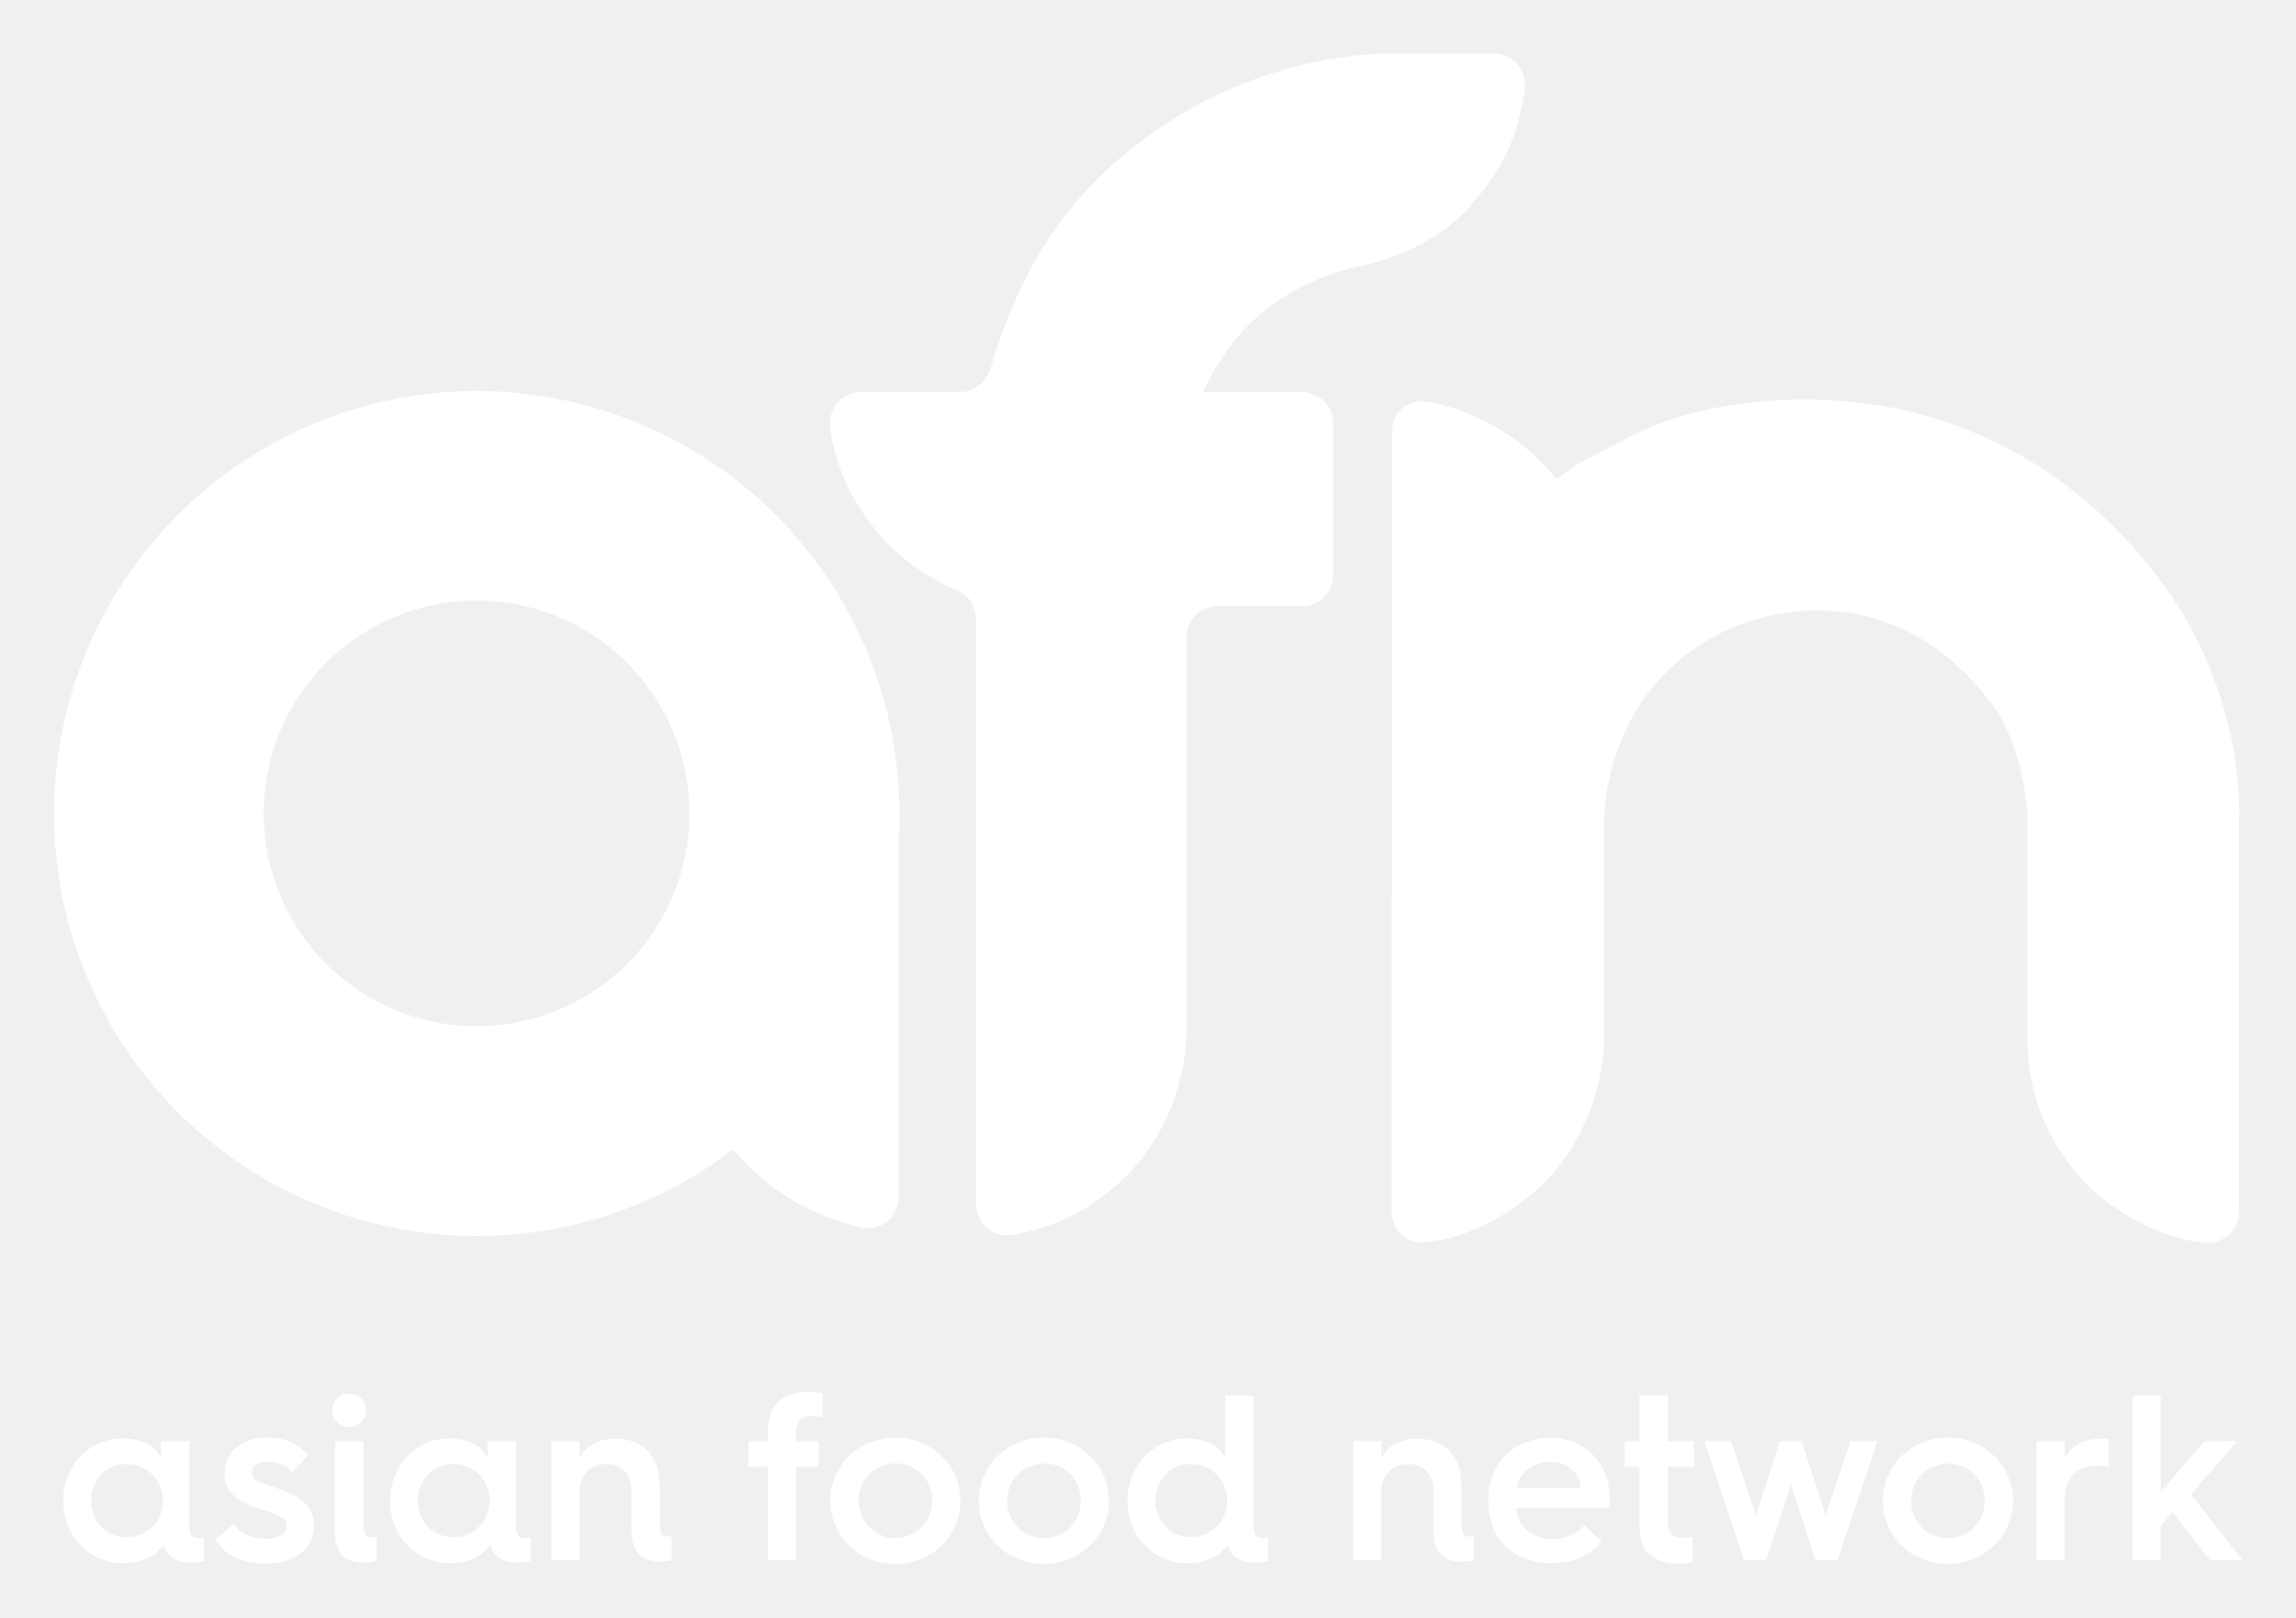
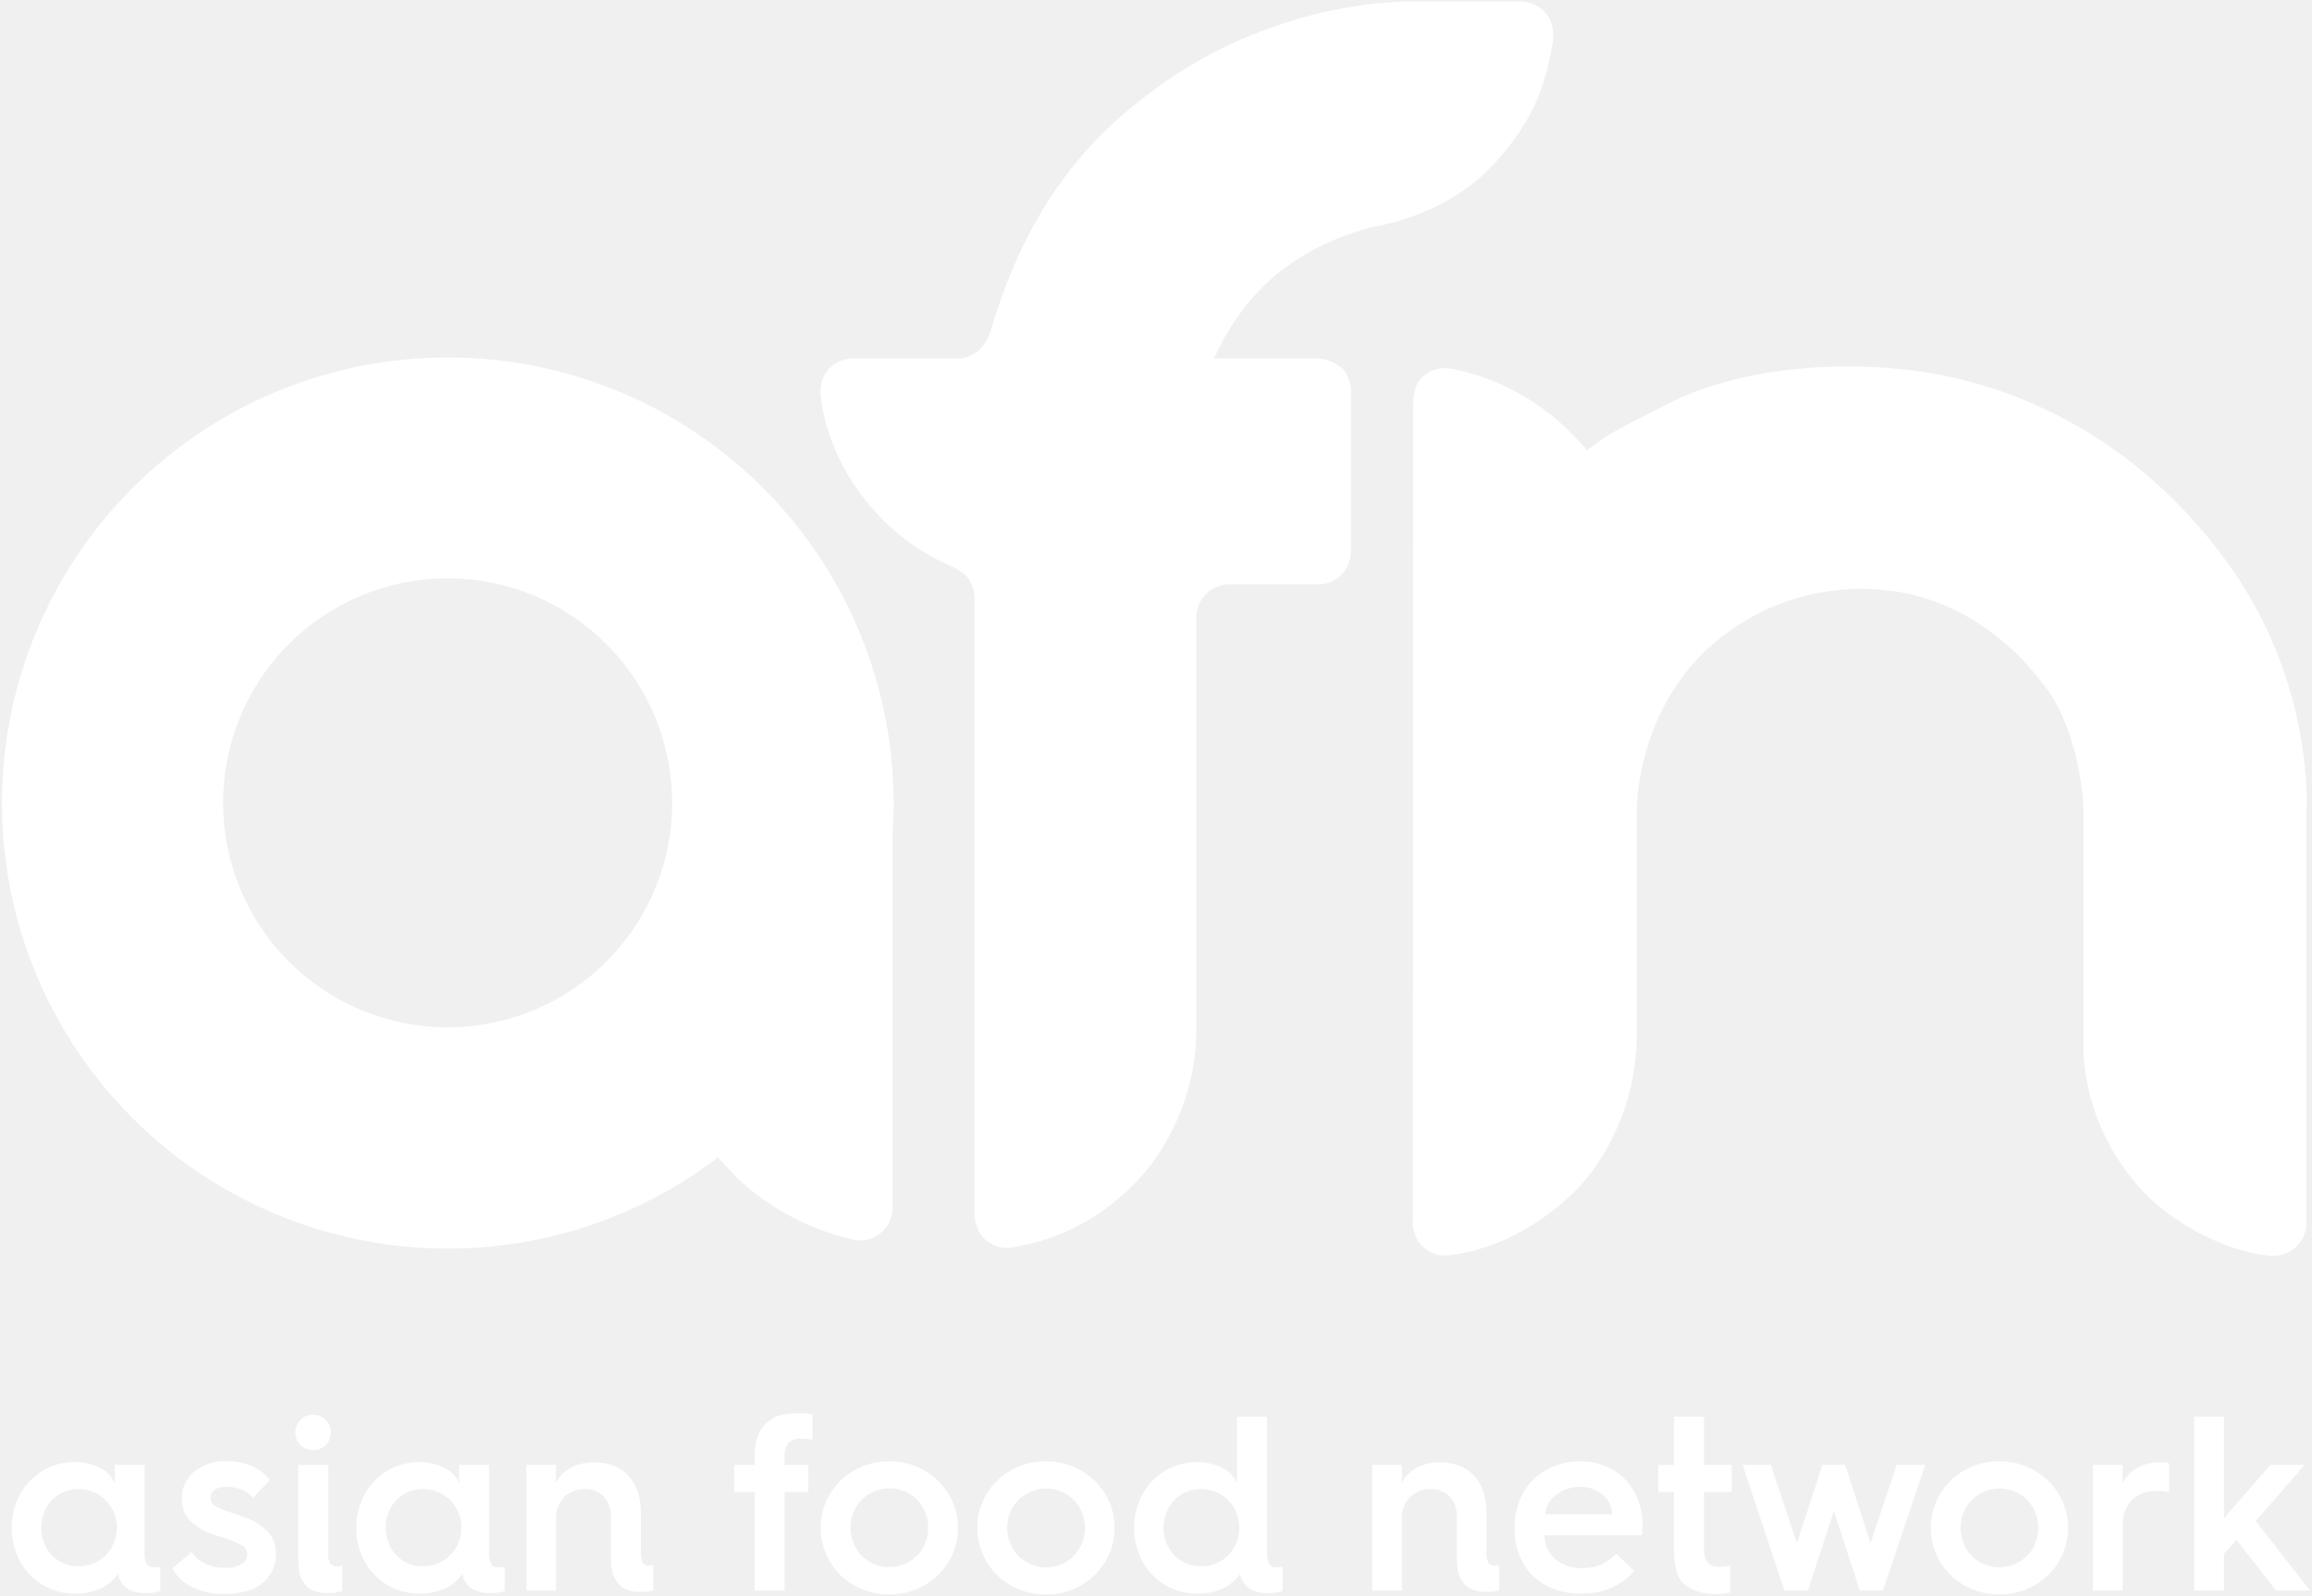
- <svg xmlns="http://www.w3.org/2000/svg" width="44px" height="31px" viewBox="0 0 44 31" version="1.1">
-   <g id="Page-1" stroke="none" stroke-width="1" fill="none" fill-rule="evenodd">
-     <g id="afn-logo-white" transform="translate(1, 1)" fill="#FFFFFF" fill-rule="nonzero">
-       <path d="M38.68,21.346 C38.786,21.484 38.9,21.615 39.021,21.739 C39.917,22.564 40.834,22.784 41.242,22.818 C41.331,22.828 41.421,22.819 41.506,22.789 C41.59,22.76 41.667,22.711 41.73,22.648 C41.789,22.589 41.836,22.518 41.866,22.441 C41.896,22.363 41.91,22.28 41.907,22.196 L41.907,14.758 C41.907,14.758 42.084,12.403 40.428,10.164 C38.772,7.925 36.688,7.072 35.161,6.796 C33.634,6.52 31.651,6.64 30.275,7.353 C29.734,7.629 29.438,7.779 29.211,7.913 C29.084,7.999 28.957,8.09 28.834,8.183 L28.779,8.119 C28.724,8.051 28.648,7.973 28.519,7.841 C27.943,7.269 27.215,6.876 26.421,6.707 C26.014,6.623 25.832,6.869 25.832,6.869 C25.832,6.869 25.677,6.97 25.677,7.343 C25.677,7.503 25.677,10.316 25.673,13.441 C25.673,14.295 25.673,15.174 25.673,16.03 C25.673,19.292 25.668,22.225 25.668,22.225 C25.668,22.225 25.674,22.536 25.896,22.692 C26.094,22.83 26.2,22.826 26.372,22.804 C26.575,22.777 27.514,22.668 28.525,21.735 C28.657,21.613 28.778,21.48 28.888,21.338 C29.427,20.629 29.725,19.767 29.739,18.877 L29.739,14.736 C29.739,14.655 29.743,14.573 29.751,14.492 C29.798,13.95 30.031,12.621 31.173,11.663 C32.641,10.432 34.29,10.732 34.29,10.732 C34.29,10.732 35.846,10.78 37.082,12.378 C37.725,13.133 37.857,14.401 37.857,14.736 L37.857,18.952 C37.857,18.952 37.774,20.163 38.68,21.346 Z" id="Path" />
-       <path d="M15.21,22.448 C15.286,22.472 15.364,22.492 15.441,22.511 C15.475,22.519 15.508,22.528 15.542,22.535 C15.57,22.539 15.598,22.541 15.626,22.541 C15.704,22.541 15.781,22.526 15.853,22.496 C15.925,22.466 15.99,22.422 16.045,22.367 C16.1,22.312 16.144,22.247 16.173,22.175 C16.203,22.103 16.218,22.026 16.218,21.948 L16.218,15.148 C16.218,15.133 16.218,15.119 16.222,15.104 C16.23,14.97 16.235,14.834 16.237,14.699 C16.237,14.662 16.237,14.626 16.237,14.59 C16.237,13.439 15.99,12.301 15.515,11.252 C15.04,10.204 14.347,9.269 13.482,8.509 C12.617,7.749 11.6,7.183 10.499,6.847 C9.398,6.511 8.238,6.414 7.096,6.562 C5.954,6.71 4.857,7.1 3.878,7.705 C2.899,8.31 2.059,9.117 1.417,10.072 C0.774,11.027 0.342,12.108 0.149,13.243 C-0.043,14.378 0.009,15.541 0.301,16.654 L0.301,16.654 C0.62,17.861 1.213,18.978 2.034,19.918 C2.854,20.857 3.881,21.595 5.034,22.073 C6.187,22.551 7.435,22.756 8.68,22.672 C9.925,22.589 11.134,22.219 12.212,21.591 C12.345,21.514 12.476,21.433 12.604,21.348 C12.626,21.331 12.651,21.318 12.675,21.301 L12.65,21.314 C12.669,21.302 12.959,21.098 13.048,21.032 C13.112,21.103 13.238,21.24 13.268,21.275 L13.277,21.283 L13.398,21.41 C13.913,21.893 14.533,22.248 15.21,22.448 L15.21,22.448 Z M12.213,14.59 C12.213,15.397 11.973,16.185 11.525,16.856 C11.077,17.527 10.44,18.049 9.695,18.358 C8.949,18.667 8.129,18.748 7.338,18.59 C6.547,18.433 5.82,18.045 5.249,17.474 C4.679,16.904 4.29,16.178 4.132,15.387 C3.975,14.596 4.055,13.775 4.363,13.03 C4.671,12.285 5.194,11.647 5.864,11.199 C6.535,10.75 7.323,10.51 8.13,10.509 L8.136,10.509 C9.218,10.51 10.255,10.941 11.019,11.706 C11.784,12.471 12.213,13.508 12.213,14.59 L12.213,14.59 Z" id="Shape" />
-       <path d="M24.368,6.678 C24.252,6.582 24.108,6.524 23.958,6.513 L22.062,6.513 C22.072,6.485 22.442,5.575 23.249,4.94 C23.791,4.52 24.422,4.231 25.094,4.095 C25.278,4.052 26.367,3.837 27.156,2.969 C27.945,2.1 28.104,1.42 28.225,0.708 C28.231,0.527 28.2,0.341 28.034,0.183 C27.925,0.084 27.783,0.029 27.635,0.027 L25.807,0.027 C25.807,0.027 23.182,-0.121 20.768,1.785 C19.334,2.885 18.511,4.279 17.986,6.054 C17.941,6.185 17.861,6.301 17.755,6.39 C17.651,6.47 17.524,6.513 17.393,6.514 L15.494,6.514 C15.409,6.515 15.324,6.534 15.247,6.57 C15.169,6.606 15.1,6.658 15.043,6.723 C14.859,6.94 14.916,7.23 14.916,7.23 C14.916,7.23 14.98,8.085 15.625,8.956 C16.052,9.548 16.633,10.013 17.305,10.299 C17.537,10.413 17.586,10.5 17.599,10.521 C17.666,10.622 17.703,10.74 17.706,10.861 C17.706,11.241 17.706,13.145 17.706,15.226 L17.706,15.631 C17.706,16.704 17.706,17.818 17.706,18.814 L17.706,19.164 C17.706,19.78 17.706,20.339 17.706,20.799 L17.706,22.083 C17.706,22.083 17.717,22.395 17.927,22.545 C18.001,22.606 18.089,22.647 18.183,22.667 C18.277,22.685 18.374,22.681 18.466,22.654 C18.634,22.617 19.883,22.454 20.886,21.199 C21.429,20.493 21.728,19.631 21.737,18.741 L21.737,16.161 L21.737,15.767 L21.737,11.16 C21.757,11.014 21.826,10.879 21.931,10.776 C22.04,10.676 22.183,10.62 22.331,10.621 L23.981,10.621 C24.135,10.612 24.281,10.544 24.387,10.43 C24.443,10.369 24.485,10.297 24.513,10.219 C24.54,10.141 24.552,10.058 24.547,9.975 L24.547,7.107 C24.548,7.102 24.548,6.838 24.368,6.678 Z" id="Path" />
-       <path d="M2.665,28.421 C2.635,28.357 2.622,28.286 2.627,28.215 L2.627,26.62 L2.083,26.62 L2.083,26.95 C2.032,26.832 1.94,26.736 1.825,26.679 C1.68,26.603 1.517,26.565 1.354,26.57 C1.15,26.568 0.95,26.622 0.776,26.726 C0.602,26.83 0.46,26.979 0.364,27.157 C0.264,27.343 0.211,27.552 0.211,27.764 C0.211,27.976 0.264,28.184 0.364,28.371 C0.46,28.549 0.603,28.698 0.776,28.802 C0.95,28.906 1.15,28.96 1.354,28.958 C1.521,28.965 1.688,28.931 1.84,28.86 C1.962,28.801 2.066,28.712 2.142,28.6 C2.152,28.656 2.174,28.71 2.206,28.757 C2.238,28.805 2.279,28.845 2.327,28.876 C2.424,28.929 2.534,28.954 2.644,28.949 C2.735,28.953 2.826,28.941 2.912,28.912 L2.912,28.473 C2.874,28.479 2.836,28.482 2.798,28.482 C2.773,28.485 2.747,28.481 2.723,28.47 C2.7,28.459 2.68,28.443 2.665,28.421 Z M2.031,28.117 C1.97,28.223 1.883,28.311 1.777,28.371 C1.669,28.432 1.547,28.463 1.423,28.461 C1.303,28.463 1.184,28.432 1.079,28.371 C0.977,28.31 0.893,28.223 0.837,28.117 C0.779,28.008 0.748,27.886 0.748,27.762 C0.748,27.638 0.779,27.515 0.837,27.406 C0.893,27.3 0.977,27.213 1.079,27.152 C1.184,27.091 1.303,27.06 1.423,27.061 C1.547,27.059 1.669,27.091 1.777,27.152 C1.883,27.212 1.971,27.3 2.031,27.406 C2.091,27.515 2.123,27.637 2.123,27.762 C2.123,27.886 2.091,28.009 2.031,28.117 L2.031,28.117 Z" id="Shape" />
-       <path d="M4.4,27.558 L4.196,27.485 C4.094,27.455 3.996,27.415 3.901,27.365 C3.877,27.351 3.857,27.33 3.843,27.305 C3.83,27.279 3.823,27.251 3.825,27.223 C3.824,27.194 3.831,27.165 3.844,27.14 C3.857,27.114 3.876,27.092 3.899,27.075 C3.958,27.034 4.03,27.014 4.101,27.018 C4.321,27.018 4.487,27.085 4.599,27.218 L4.903,26.896 C4.722,26.667 4.457,26.552 4.11,26.552 C3.904,26.546 3.703,26.61 3.539,26.735 C3.463,26.794 3.402,26.87 3.361,26.957 C3.321,27.044 3.302,27.14 3.305,27.236 C3.299,27.381 3.35,27.523 3.448,27.631 C3.567,27.745 3.71,27.83 3.867,27.879 L4.057,27.943 C4.174,27.979 4.287,28.025 4.395,28.081 C4.425,28.096 4.45,28.119 4.467,28.148 C4.484,28.176 4.493,28.209 4.493,28.242 C4.492,28.277 4.483,28.312 4.466,28.343 C4.449,28.374 4.425,28.4 4.395,28.419 C4.302,28.474 4.193,28.5 4.085,28.491 C3.958,28.494 3.832,28.466 3.718,28.41 C3.622,28.364 3.541,28.294 3.482,28.206 L3.133,28.501 C3.211,28.648 3.336,28.767 3.487,28.838 C3.67,28.927 3.872,28.97 4.076,28.965 C4.387,28.965 4.621,28.897 4.778,28.761 C4.854,28.697 4.915,28.617 4.955,28.527 C4.996,28.436 5.016,28.338 5.013,28.239 C5.018,28.089 4.966,27.944 4.866,27.833 C4.735,27.705 4.575,27.611 4.4,27.558 Z" id="Path" />
-       <path d="M5.691,26.353 C5.734,26.353 5.775,26.345 5.814,26.329 C5.853,26.313 5.888,26.289 5.918,26.259 C5.948,26.229 5.972,26.194 5.989,26.154 C6.005,26.115 6.013,26.073 6.013,26.031 C6.013,25.988 6.005,25.946 5.989,25.907 C5.972,25.867 5.948,25.832 5.918,25.802 C5.888,25.772 5.853,25.748 5.814,25.732 C5.775,25.716 5.734,25.708 5.691,25.708 C5.649,25.708 5.606,25.715 5.566,25.732 C5.527,25.747 5.491,25.771 5.461,25.802 C5.43,25.832 5.406,25.867 5.39,25.907 C5.374,25.946 5.365,25.988 5.365,26.031 C5.365,26.073 5.374,26.115 5.39,26.154 C5.406,26.194 5.43,26.229 5.461,26.259 C5.491,26.29 5.527,26.314 5.566,26.33 C5.606,26.346 5.649,26.353 5.691,26.353 L5.691,26.353 Z" id="Path" />
-       <path d="M5.997,28.41 C5.971,28.352 5.959,28.288 5.964,28.224 L5.964,26.62 L5.42,26.62 L5.42,28.369 C5.42,28.755 5.595,28.949 5.945,28.949 C6.038,28.955 6.13,28.942 6.218,28.912 L6.218,28.455 C6.186,28.462 6.154,28.465 6.122,28.464 C6.099,28.467 6.074,28.464 6.053,28.454 C6.031,28.444 6.012,28.429 5.997,28.41 Z" id="Path" />
-       <path d="M8.925,28.421 C8.894,28.357 8.881,28.286 8.887,28.215 L8.887,26.62 L8.343,26.62 L8.343,26.95 C8.292,26.832 8.2,26.736 8.084,26.679 C7.94,26.603 7.778,26.565 7.615,26.57 C7.412,26.568 7.212,26.622 7.037,26.726 C6.864,26.83 6.721,26.979 6.625,27.157 C6.525,27.344 6.473,27.552 6.473,27.764 C6.473,27.976 6.525,28.184 6.625,28.371 C6.721,28.549 6.864,28.698 7.037,28.802 C7.212,28.906 7.412,28.96 7.615,28.958 C7.781,28.964 7.947,28.93 8.098,28.86 C8.219,28.801 8.323,28.712 8.399,28.6 C8.41,28.657 8.432,28.71 8.464,28.758 C8.496,28.805 8.537,28.845 8.585,28.876 C8.682,28.929 8.792,28.954 8.902,28.949 C8.993,28.953 9.084,28.941 9.17,28.912 L9.17,28.473 C9.133,28.479 9.095,28.482 9.057,28.482 C9.031,28.485 9.006,28.481 8.983,28.47 C8.959,28.459 8.94,28.442 8.925,28.421 L8.925,28.421 Z M8.291,28.117 C8.23,28.223 8.143,28.311 8.037,28.371 C7.929,28.432 7.807,28.463 7.683,28.461 C7.563,28.463 7.443,28.432 7.339,28.371 C7.236,28.31 7.153,28.223 7.096,28.117 C7.038,28.008 7.008,27.886 7.008,27.762 C7.008,27.638 7.038,27.515 7.096,27.406 C7.152,27.301 7.236,27.213 7.339,27.152 C7.443,27.091 7.562,27.06 7.683,27.061 C7.807,27.06 7.929,27.091 8.037,27.152 C8.143,27.212 8.231,27.3 8.291,27.406 C8.351,27.515 8.383,27.637 8.383,27.762 C8.383,27.886 8.351,28.009 8.291,28.117 Z" id="Shape" />
-       <path d="M11.676,28.396 C11.651,28.338 11.64,28.274 11.644,28.211 L11.644,27.49 C11.644,27.206 11.57,26.982 11.42,26.819 C11.27,26.656 11.059,26.574 10.788,26.575 C10.641,26.571 10.496,26.606 10.366,26.676 C10.253,26.737 10.161,26.831 10.104,26.946 L10.104,26.62 L9.564,26.62 L9.564,28.904 L10.104,28.904 L10.104,27.589 C10.101,27.519 10.113,27.45 10.138,27.384 C10.163,27.319 10.2,27.259 10.249,27.209 C10.297,27.16 10.355,27.121 10.419,27.096 C10.483,27.071 10.551,27.059 10.62,27.061 C10.685,27.058 10.751,27.068 10.812,27.091 C10.873,27.115 10.928,27.151 10.974,27.197 C11.063,27.3 11.108,27.433 11.101,27.569 L11.101,28.331 C11.101,28.73 11.279,28.929 11.636,28.929 C11.715,28.931 11.794,28.922 11.871,28.902 L11.871,28.442 C11.846,28.448 11.82,28.451 11.794,28.45 C11.771,28.453 11.748,28.449 11.728,28.439 C11.707,28.43 11.689,28.415 11.676,28.396 L11.676,28.396 Z" id="Path" />
-       <path d="M14.214,25.708 C14.121,25.727 14.033,25.769 13.961,25.831 C13.875,25.898 13.809,25.987 13.77,26.089 C13.726,26.224 13.707,26.365 13.712,26.506 L13.712,26.62 L13.34,26.62 L13.34,27.113 L13.712,27.113 L13.712,28.904 L14.256,28.904 L14.256,27.113 L14.686,27.113 L14.686,26.62 L14.256,26.62 L14.256,26.466 C14.247,26.377 14.273,26.289 14.328,26.219 C14.359,26.191 14.395,26.171 14.434,26.158 C14.473,26.145 14.514,26.14 14.555,26.144 C14.625,26.14 14.695,26.148 14.763,26.167 L14.763,25.7 C14.685,25.687 14.606,25.681 14.527,25.682 C14.422,25.681 14.318,25.69 14.214,25.708 L14.214,25.708 Z" id="Path" />
-       <path d="M16.786,26.716 C16.595,26.608 16.379,26.553 16.16,26.555 C15.94,26.553 15.723,26.607 15.53,26.714 C15.342,26.818 15.186,26.97 15.077,27.155 C14.968,27.34 14.911,27.55 14.911,27.765 C14.911,27.979 14.968,28.19 15.077,28.375 C15.186,28.56 15.342,28.712 15.53,28.816 C15.723,28.922 15.94,28.977 16.16,28.975 C16.379,28.977 16.595,28.921 16.786,28.814 C16.972,28.71 17.128,28.559 17.239,28.377 C17.348,28.192 17.406,27.98 17.406,27.765 C17.406,27.549 17.348,27.338 17.239,27.153 C17.128,26.97 16.972,26.82 16.786,26.716 Z M16.774,28.127 C16.678,28.289 16.522,28.407 16.34,28.455 C16.158,28.502 15.964,28.477 15.801,28.383 C15.695,28.32 15.607,28.231 15.547,28.124 C15.486,28.013 15.454,27.888 15.454,27.762 C15.454,27.635 15.486,27.51 15.547,27.399 C15.642,27.236 15.798,27.118 15.98,27.07 C16.162,27.021 16.356,27.047 16.519,27.141 C16.625,27.203 16.713,27.292 16.773,27.399 C16.834,27.51 16.866,27.635 16.866,27.762 C16.866,27.888 16.834,28.013 16.773,28.124 L16.774,28.127 Z" id="Shape" />
-       <path d="M19.631,26.716 C19.44,26.608 19.225,26.553 19.006,26.555 C18.786,26.553 18.569,26.607 18.376,26.714 C18.188,26.818 18.032,26.97 17.923,27.155 C17.814,27.34 17.757,27.55 17.757,27.765 C17.757,27.979 17.814,28.19 17.923,28.375 C18.032,28.56 18.188,28.712 18.376,28.816 C18.569,28.922 18.786,28.977 19.006,28.975 C19.225,28.977 19.44,28.921 19.631,28.814 C19.818,28.71 19.974,28.56 20.084,28.377 C20.194,28.192 20.252,27.98 20.252,27.765 C20.252,27.549 20.194,27.338 20.084,27.153 C19.974,26.97 19.818,26.819 19.631,26.716 L19.631,26.716 Z M19.62,28.127 C19.56,28.235 19.472,28.324 19.366,28.386 C19.285,28.433 19.196,28.465 19.103,28.477 C19.011,28.49 18.916,28.485 18.826,28.46 C18.735,28.436 18.65,28.395 18.576,28.337 C18.502,28.28 18.44,28.209 18.394,28.127 C18.333,28.016 18.301,27.892 18.301,27.765 C18.301,27.638 18.333,27.513 18.394,27.402 C18.489,27.24 18.645,27.121 18.827,27.073 C19.009,27.024 19.203,27.05 19.366,27.144 C19.472,27.206 19.56,27.295 19.62,27.402 C19.681,27.513 19.713,27.638 19.713,27.765 C19.713,27.892 19.681,28.016 19.62,28.127 L19.62,28.127 Z" id="Shape" />
-       <path d="M23.06,28.421 C23.029,28.357 23.016,28.286 23.021,28.215 L23.021,25.745 L22.477,25.745 L22.477,26.951 C22.426,26.833 22.335,26.736 22.219,26.679 C22.074,26.603 21.911,26.566 21.747,26.57 C21.544,26.568 21.344,26.622 21.17,26.727 C20.996,26.831 20.854,26.979 20.758,27.157 C20.658,27.344 20.606,27.553 20.606,27.764 C20.606,27.976 20.658,28.185 20.758,28.372 C20.854,28.55 20.996,28.699 21.17,28.803 C21.344,28.907 21.544,28.961 21.747,28.959 C21.914,28.965 22.079,28.931 22.23,28.861 C22.352,28.802 22.456,28.712 22.532,28.601 C22.542,28.657 22.564,28.711 22.596,28.758 C22.628,28.806 22.669,28.846 22.718,28.877 C22.815,28.93 22.925,28.955 23.035,28.95 C23.126,28.954 23.217,28.942 23.303,28.913 L23.303,28.473 C23.265,28.479 23.227,28.482 23.189,28.482 C23.164,28.485 23.139,28.48 23.116,28.469 C23.093,28.459 23.074,28.442 23.06,28.421 L23.06,28.421 Z M22.425,28.117 C22.365,28.223 22.277,28.311 22.171,28.371 C22.064,28.432 21.942,28.463 21.818,28.461 C21.697,28.463 21.578,28.432 21.473,28.371 C21.371,28.31 21.287,28.223 21.231,28.117 C21.173,28.008 21.142,27.886 21.142,27.762 C21.142,27.638 21.173,27.515 21.231,27.406 C21.287,27.301 21.371,27.213 21.473,27.152 C21.578,27.091 21.697,27.06 21.818,27.061 C21.942,27.06 22.064,27.091 22.171,27.152 C22.277,27.212 22.365,27.3 22.425,27.406 C22.486,27.515 22.518,27.637 22.518,27.762 C22.518,27.886 22.486,28.009 22.425,28.117 Z" id="Shape" />
-       <path d="M27.04,28.396 C27.015,28.338 27.004,28.274 27.009,28.211 L27.009,27.49 C27.009,27.206 26.934,26.982 26.785,26.819 C26.635,26.656 26.426,26.574 26.157,26.575 C26.01,26.571 25.865,26.606 25.736,26.676 C25.622,26.737 25.53,26.831 25.472,26.946 L25.472,26.62 L24.934,26.62 L24.934,28.904 L25.472,28.904 L25.472,27.589 C25.47,27.519 25.481,27.45 25.506,27.384 C25.531,27.319 25.569,27.259 25.618,27.209 C25.666,27.16 25.724,27.121 25.788,27.096 C25.852,27.071 25.921,27.059 25.99,27.061 C26.055,27.058 26.12,27.068 26.181,27.091 C26.242,27.115 26.297,27.151 26.343,27.197 C26.432,27.3 26.477,27.433 26.47,27.569 L26.47,28.331 C26.47,28.73 26.648,28.929 27.005,28.929 C27.084,28.931 27.164,28.922 27.241,28.902 L27.241,28.442 C27.216,28.447 27.19,28.45 27.164,28.45 C27.14,28.454 27.116,28.451 27.094,28.441 C27.072,28.431 27.054,28.416 27.04,28.396 Z" id="Path" />
-       <path d="M29.306,26.71 C29.128,26.606 28.924,26.553 28.718,26.556 C28.503,26.553 28.292,26.605 28.103,26.706 C27.923,26.803 27.774,26.95 27.675,27.129 C27.569,27.324 27.516,27.543 27.521,27.764 L27.521,27.782 C27.516,27.999 27.569,28.213 27.673,28.403 C27.772,28.579 27.92,28.722 28.099,28.815 C28.295,28.915 28.513,28.965 28.733,28.96 C28.909,28.961 29.084,28.93 29.248,28.867 C29.418,28.796 29.57,28.688 29.692,28.55 L29.366,28.233 C29.287,28.316 29.193,28.383 29.089,28.433 C28.982,28.478 28.866,28.499 28.75,28.496 C28.572,28.505 28.397,28.447 28.26,28.333 C28.198,28.278 28.149,28.212 28.114,28.137 C28.08,28.062 28.062,27.981 28.061,27.898 L29.838,27.898 C29.843,27.841 29.847,27.777 29.847,27.708 C29.849,27.506 29.801,27.307 29.706,27.128 C29.614,26.955 29.476,26.81 29.306,26.71 L29.306,26.71 Z M28.074,27.517 C28.081,27.447 28.102,27.379 28.138,27.318 C28.173,27.257 28.221,27.204 28.278,27.164 C28.404,27.066 28.559,27.015 28.718,27.018 C28.817,27.018 28.916,27.041 29.005,27.086 C29.09,27.128 29.162,27.19 29.216,27.268 C29.267,27.341 29.294,27.428 29.293,27.517 L28.074,27.517 Z" id="Shape" />
-       <path d="M30.961,25.745 L30.417,25.745 L30.417,26.62 L30.131,26.62 L30.131,27.113 L30.417,27.113 L30.417,28.192 C30.417,28.498 30.488,28.703 30.63,28.808 C30.783,28.918 30.968,28.973 31.156,28.967 C31.25,28.969 31.344,28.96 31.437,28.94 L31.437,28.455 C31.374,28.467 31.31,28.473 31.246,28.473 C31.207,28.477 31.167,28.472 31.129,28.459 C31.091,28.445 31.057,28.424 31.029,28.396 C30.983,28.344 30.961,28.257 30.961,28.133 L30.961,27.113 L31.463,27.113 L31.463,26.62 L30.961,26.62 L30.961,25.745 Z" id="Path" />
-       <polygon id="Path" points="33.988 28.042 33.526 26.62 33.113 26.62 32.651 28.042 32.175 26.62 31.663 26.62 32.424 28.904 32.851 28.904 33.321 27.458 33.793 28.904 34.214 28.904 34.98 26.62 34.464 26.62" />
-       <path d="M36.956,26.716 C36.765,26.608 36.55,26.553 36.331,26.555 C36.11,26.553 35.893,26.607 35.7,26.714 C35.513,26.818 35.356,26.97 35.248,27.155 C35.139,27.34 35.081,27.55 35.081,27.765 C35.081,27.979 35.139,28.19 35.248,28.375 C35.356,28.56 35.513,28.712 35.7,28.816 C35.893,28.922 36.11,28.977 36.331,28.975 C36.55,28.977 36.765,28.921 36.956,28.814 C37.143,28.71 37.299,28.56 37.409,28.377 C37.519,28.192 37.577,27.98 37.577,27.765 C37.577,27.549 37.519,27.338 37.409,27.153 C37.299,26.97 37.143,26.819 36.956,26.716 L36.956,26.716 Z M36.945,28.127 C36.849,28.29 36.693,28.409 36.511,28.457 C36.328,28.505 36.134,28.48 35.97,28.386 C35.864,28.323 35.777,28.234 35.716,28.127 C35.656,28.016 35.624,27.892 35.624,27.765 C35.624,27.638 35.656,27.513 35.716,27.402 C35.812,27.24 35.967,27.121 36.149,27.073 C36.331,27.024 36.525,27.05 36.688,27.144 C36.795,27.206 36.882,27.295 36.942,27.402 C37.003,27.513 37.035,27.638 37.035,27.765 C37.035,27.892 37.003,28.016 36.942,28.127 L36.945,28.127 Z" id="Shape" />
-       <path d="M38.83,26.676 C38.715,26.74 38.623,26.839 38.569,26.96 L38.569,26.62 L38.03,26.62 L38.03,28.904 L38.569,28.904 L38.569,27.703 C38.566,27.621 38.579,27.54 38.607,27.464 C38.636,27.387 38.68,27.317 38.737,27.259 C38.797,27.203 38.867,27.159 38.944,27.131 C39.022,27.102 39.104,27.09 39.186,27.094 C39.262,27.093 39.338,27.101 39.412,27.116 L39.412,26.589 C39.358,26.579 39.304,26.575 39.249,26.575 C39.103,26.572 38.958,26.606 38.83,26.676 L38.83,26.676 Z" id="Path" />
-       <polygon id="Path" points="40.985 27.639 41.877 26.62 41.252 26.62 40.409 27.589 40.409 25.745 39.87 25.745 39.87 28.904 40.409 28.904 40.409 28.237 40.636 27.984 41.356 28.904 41.973 28.904" />
-     </g>
-   </g>
+ <svg xmlns="http://www.w3.org/2000/svg" width="43.457" height="30" viewBox="0 0 662 457" fill="none">
+   <path d="M609.54 336.38C611.21 338.551 613.006 340.621 614.92 342.58C629.04 355.58 643.49 359.05 649.92 359.58C651.321 359.744 652.741 359.589 654.073 359.124C655.405 358.66 656.615 357.9 657.61 356.9C658.543 355.972 659.272 354.859 659.751 353.633C660.23 352.407 660.447 351.095 660.39 349.78V232.56C660.39 232.56 663.18 195.46 637.09 160.17C611 124.88 578.16 111.44 554.09 107.09C530.02 102.74 498.78 104.64 477.09 115.87C468.56 120.23 463.9 122.59 460.33 124.7C458.33 126.06 456.33 127.49 454.38 128.95L453.52 127.95C452.65 126.88 451.46 125.65 449.42 123.56C440.344 114.555 428.867 108.354 416.36 105.7C409.95 104.37 407.08 108.24 407.08 108.24C407.08 108.24 404.64 109.84 404.64 115.71C404.64 118.24 404.64 162.57 404.57 211.81C404.57 225.27 404.57 239.12 404.57 252.61C404.57 304.02 404.5 350.24 404.5 350.24C404.5 350.24 404.58 355.13 408.08 357.59C411.2 359.77 412.88 359.71 415.59 359.36C418.79 358.94 433.59 357.21 449.51 342.52C451.587 340.593 453.504 338.499 455.24 336.26C463.728 325.09 468.424 311.498 468.64 297.47V232.22C468.639 230.938 468.702 229.656 468.83 228.38C469.57 219.84 473.24 198.89 491.25 183.79C514.37 164.4 540.36 169.12 540.36 169.12C540.36 169.12 564.89 169.88 584.36 195.06C594.5 206.96 596.57 226.94 596.57 232.22V298.65C596.57 298.65 595.27 317.74 609.54 336.38Z" fill="white" />
+   <path d="M239.69 353.75C240.89 354.12 242.11 354.45 243.33 354.75C243.86 354.87 244.38 355.01 244.92 355.12C245.357 355.18 245.798 355.21 246.24 355.21C247.467 355.211 248.682 354.971 249.816 354.502C250.95 354.033 251.98 353.345 252.847 352.477C253.715 351.61 254.403 350.58 254.872 349.446C255.341 348.312 255.581 347.097 255.58 345.87V238.71C255.58 238.48 255.58 238.25 255.63 238.02C255.77 235.9 255.84 233.77 255.88 231.63C255.88 231.06 255.88 230.49 255.88 229.92C255.867 211.778 251.987 193.848 244.5 177.323C237.012 160.799 226.089 146.06 212.457 134.089C198.826 122.119 182.8 113.19 165.447 107.9C148.093 102.61 129.812 101.079 111.821 103.41C93.829 105.74 76.541 111.879 61.109 121.416C45.676 130.953 32.454 143.669 22.322 158.718C12.191 173.767 5.383 190.803 2.353 208.69C-0.677 226.577 0.14 244.904 4.75 262.45V262.45C9.768 281.464 19.11 299.062 32.046 313.873C44.983 328.684 61.165 340.308 79.331 347.837C97.498 355.367 117.158 358.6 136.779 357.284C156.4 355.968 175.452 350.138 192.45 340.25C194.543 339.03 196.6 337.75 198.62 336.41C198.97 336.14 199.36 335.94 199.74 335.68L199.35 335.88C199.65 335.69 204.22 332.47 205.62 331.44C206.62 332.55 208.62 334.72 209.09 335.27L209.22 335.39L211.13 337.39C219.242 344.998 229.023 350.601 239.69 353.75V353.75ZM192.46 229.92C192.456 242.632 188.684 255.057 181.62 265.626C174.556 276.194 164.517 284.432 152.773 289.296C141.028 294.161 128.106 295.435 115.637 292.957C103.169 290.479 91.716 284.36 82.724 275.374C73.733 266.388 67.607 254.938 65.121 242.472C62.635 230.005 63.901 217.082 68.758 205.334C73.616 193.587 81.847 183.543 92.411 176.473C102.975 169.402 115.398 165.622 128.11 165.61H128.22C145.265 165.626 161.606 172.409 173.652 184.468C185.698 196.527 192.463 212.875 192.46 229.92V229.92Z" fill="white" />
+   <path d="M384 105.24C382.173 103.717 379.913 102.808 377.54 102.64H347.66C347.83 102.19 353.66 87.86 366.38 77.85C374.914 71.236 384.858 66.677 395.44 64.53C398.34 63.86 415.51 60.46 427.94 46.78C440.37 33.1 442.88 22.38 444.78 11.15C444.88 8.3 444.39 5.38 441.78 2.88C440.052 1.323 437.815 0.452 435.49 0.43H406.68C406.68 0.43 365.31 -1.9 327.27 28.13C304.68 45.46 291.7 67.43 283.44 95.4C282.722 97.46 281.465 99.29 279.8 100.7C278.161 101.957 276.155 102.641 274.09 102.65H244.17C242.821 102.67 241.49 102.973 240.265 103.539C239.04 104.106 237.948 104.924 237.06 105.94C234.16 109.36 235.06 113.94 235.06 113.94C235.06 113.94 236.06 127.41 246.23 141.14C252.964 150.47 262.116 157.786 272.7 162.3C276.36 164.09 277.13 165.47 277.34 165.79C278.388 167.386 278.973 169.241 279.03 171.15C279.03 177.15 279.03 207.15 279.03 239.94V246.33C279.03 263.23 279.03 280.79 279.03 296.48V302C279.03 311.7 279.03 320.52 279.03 327.76V348C279.03 348 279.2 352.91 282.5 355.28C283.67 356.236 285.056 356.893 286.537 357.193C288.018 357.492 289.55 357.426 291 357C293.65 356.42 313.33 353.85 329.14 334.06C337.697 322.949 342.405 309.354 342.55 295.33V254.68V248.47V175.87C342.865 173.565 343.942 171.432 345.61 169.81C347.325 168.235 349.571 167.363 351.9 167.37H377.9C380.342 167.227 382.636 166.153 384.31 164.37C385.184 163.401 385.857 162.269 386.289 161.038C386.722 159.807 386.906 158.502 386.83 157.2V112C386.85 111.92 386.84 107.75 384 105.24Z" fill="white" />
+   <path d="M42 447.88C41.524 446.866 41.317 445.747 41.4 444.63V419.49H32.83V424.7C32.02 422.839 30.578 421.323 28.76 420.42C26.471 419.22 23.913 418.628 21.33 418.7C18.127 418.668 14.977 419.523 12.23 421.17C9.493 422.805 7.248 425.147 5.73 427.95C4.154 430.894 3.33 434.181 3.33 437.52C3.33 440.859 4.154 444.146 5.73 447.09C7.25 449.894 9.495 452.239 12.23 453.88C14.978 455.524 18.128 456.376 21.33 456.34C23.973 456.441 26.601 455.913 29 454.8C30.913 453.87 32.55 452.456 33.75 450.7C33.916 451.585 34.26 452.428 34.762 453.176C35.264 453.924 35.913 454.561 36.67 455.05C38.202 455.878 39.93 456.275 41.67 456.2C43.1 456.266 44.531 456.069 45.89 455.62V448.7C45.297 448.786 44.699 448.832 44.1 448.84C43.696 448.886 43.287 448.821 42.917 448.651C42.547 448.482 42.23 448.216 42 447.88ZM32 443.09C31.052 444.76 29.669 446.142 28 447.09C26.302 448.049 24.38 448.539 22.43 448.51C20.528 448.538 18.654 448.047 17.01 447.09C15.393 446.134 14.071 444.75 13.19 443.09C12.271 441.365 11.79 439.44 11.79 437.485C11.79 435.53 12.271 433.605 13.19 431.88C14.067 430.217 15.39 428.832 17.01 427.88C18.651 426.915 20.526 426.421 22.43 426.45C24.381 426.42 26.304 426.914 28 427.88C29.673 428.824 31.056 430.207 32 431.88C32.957 433.593 33.46 435.523 33.46 437.485C33.46 439.447 32.957 441.377 32 443.09V443.09Z" fill="white" />
+   <path d="M69.34 434.27L66.13 433.13C64.521 432.656 62.964 432.022 61.48 431.24C61.092 431.011 60.775 430.68 60.562 430.284C60.348 429.887 60.248 429.44 60.27 428.99C60.262 428.536 60.365 428.087 60.571 427.683C60.776 427.278 61.078 426.93 61.45 426.67C62.38 426.025 63.499 425.708 64.63 425.77C68.097 425.77 70.713 426.82 72.48 428.92L77.27 423.85C74.41 420.23 70.243 418.42 64.77 418.42C61.527 418.322 58.35 419.343 55.77 421.31C54.571 422.235 53.611 423.435 52.971 424.808C52.33 426.18 52.028 427.687 52.09 429.2C51.987 431.489 52.797 433.726 54.34 435.42C56.209 437.217 58.468 438.558 60.94 439.34L63.94 440.34C65.774 440.91 67.554 441.64 69.26 442.52C69.73 442.755 70.124 443.119 70.396 443.568C70.669 444.017 70.809 444.535 70.8 445.06C70.792 445.614 70.647 446.158 70.378 446.643C70.11 447.128 69.725 447.539 69.26 447.84C67.787 448.718 66.079 449.116 64.37 448.98C62.368 449.026 60.385 448.587 58.59 447.7C57.081 446.983 55.796 445.87 54.87 444.48L49.37 449.13C50.608 451.459 52.565 453.325 54.95 454.45C57.841 455.844 61.022 456.529 64.23 456.45C69.13 456.45 72.82 455.38 75.3 453.24C76.497 452.233 77.451 450.969 78.091 449.543C78.732 448.116 79.043 446.563 79 445C79.082 442.65 78.251 440.36 76.68 438.61C74.615 436.598 72.098 435.11 69.34 434.27Z" fill="white" />
+   <path d="M89.69 415.28C90.353 415.288 91.011 415.162 91.625 414.909C92.238 414.656 92.794 414.283 93.26 413.81C93.736 413.338 94.113 412.776 94.371 412.157C94.628 411.539 94.761 410.875 94.761 410.205C94.761 409.535 94.628 408.871 94.371 408.252C94.113 407.634 93.736 407.072 93.26 406.6C92.794 406.127 92.238 405.754 91.625 405.501C91.011 405.248 90.353 405.122 89.69 405.13C89.016 405.117 88.345 405.24 87.72 405.493C87.094 405.745 86.526 406.122 86.05 406.6C85.574 407.072 85.197 407.634 84.939 408.252C84.682 408.871 84.549 409.535 84.549 410.205C84.549 410.875 84.682 411.539 84.939 412.157C85.197 412.776 85.574 413.338 86.05 413.81C86.526 414.288 87.094 414.665 87.72 414.917C88.345 415.17 89.016 415.293 89.69 415.28V415.28Z" fill="white" />
+   <path d="M94.51 447.7C94.088 446.784 93.905 445.776 93.98 444.77V419.49H85.41V447.06C85.41 453.147 88.17 456.193 93.69 456.2C95.144 456.285 96.601 456.088 97.98 455.62V448.41C97.488 448.522 96.984 448.572 96.48 448.56C96.105 448.603 95.725 448.546 95.379 448.395C95.033 448.244 94.733 448.004 94.51 447.7Z" fill="white" />
+   <path d="M140.65 447.88C140.165 446.869 139.954 445.748 140.04 444.63V419.49H131.47V424.7C130.663 422.836 129.221 421.319 127.4 420.42C125.121 419.224 122.573 418.632 120 418.7C116.797 418.668 113.647 419.523 110.9 421.17C108.163 422.805 105.918 425.147 104.4 427.95C102.83 430.896 102.009 434.182 102.009 437.52C102.009 440.858 102.83 444.144 104.4 447.09C105.92 449.894 108.165 452.239 110.9 453.88C113.648 455.524 116.798 456.376 120 456.34C122.622 456.431 125.229 455.904 127.61 454.8C129.523 453.87 131.16 452.457 132.36 450.7C132.525 451.587 132.87 452.43 133.374 453.179C133.878 453.927 134.53 454.564 135.29 455.05C136.821 455.88 138.55 456.277 140.29 456.2C141.72 456.266 143.151 456.069 144.51 455.62V448.7C143.917 448.786 143.319 448.833 142.72 448.84C142.32 448.883 141.916 448.817 141.552 448.648C141.187 448.479 140.875 448.213 140.65 447.88V447.88ZM130.65 443.09C129.7 444.758 128.318 446.14 126.65 447.09C124.951 448.046 123.029 448.535 121.08 448.51C119.175 448.537 117.298 448.046 115.65 447.09C114.035 446.131 112.714 444.748 111.83 443.09C110.911 441.365 110.43 439.44 110.43 437.485C110.43 435.53 110.911 433.605 111.83 431.88C112.71 430.22 114.032 428.835 115.65 427.88C117.295 426.916 119.173 426.422 121.08 426.45C123.031 426.424 124.953 426.918 126.65 427.88C128.321 428.826 129.704 430.209 130.65 431.88C131.607 433.593 132.11 435.523 132.11 437.485C132.11 439.447 131.607 441.377 130.65 443.09Z" fill="white" />
+   <path d="M184 447.48C183.6 446.561 183.428 445.559 183.5 444.56V433.2C183.5 428.727 182.32 425.203 179.96 422.63C177.6 420.057 174.28 418.773 170 418.78C167.685 418.729 165.397 419.28 163.36 420.38C161.574 421.334 160.127 422.819 159.22 424.63V419.49H150.72V455.49H159.22V434.77C159.179 433.667 159.361 432.568 159.754 431.537C160.147 430.506 160.745 429.565 161.51 428.77C162.272 428 163.185 427.396 164.192 426.996C165.199 426.597 166.277 426.411 167.36 426.45C168.387 426.39 169.416 426.55 170.376 426.919C171.337 427.288 172.207 427.857 172.93 428.59C174.331 430.21 175.048 432.311 174.93 434.45V446.45C174.93 452.743 177.74 455.887 183.36 455.88C184.611 455.909 185.859 455.764 187.07 455.45V448.2C186.674 448.294 186.267 448.341 185.86 448.34C185.501 448.378 185.139 448.318 184.811 448.166C184.484 448.015 184.204 447.778 184 447.48V447.48Z" fill="white" />
+   <path d="M224 405.13C222.523 405.418 221.145 406.083 220 407.06C218.65 408.12 217.614 409.527 217 411.13C216.308 413.249 215.997 415.473 216.08 417.7V419.49H210.22V427.27H216.08V455.48H224.65V427.27H231.43V419.49H224.65V417.06C224.519 415.665 224.927 414.273 225.79 413.17C226.274 412.741 226.84 412.415 227.454 412.213C228.067 412.01 228.716 411.934 229.36 411.99C230.465 411.938 231.572 412.059 232.64 412.35V405C231.414 404.797 230.173 404.703 228.93 404.72C227.277 404.701 225.627 404.839 224 405.13V405.13Z" fill="white" />
+   <path d="M264.52 421C261.511 419.31 258.111 418.437 254.66 418.47C251.19 418.431 247.768 419.292 244.73 420.97C241.773 422.609 239.309 425.01 237.593 427.922C235.878 430.835 234.973 434.154 234.973 437.535C234.973 440.916 235.878 444.235 237.593 447.148C239.309 450.06 241.773 452.461 244.73 454.1C247.768 455.778 251.19 456.639 254.66 456.6C258.111 456.633 261.511 455.76 264.52 454.07C267.456 452.43 269.916 450.056 271.66 447.18C273.388 444.26 274.3 440.928 274.3 437.535C274.3 434.142 273.388 430.81 271.66 427.89C269.916 425.014 267.456 422.64 264.52 421ZM264.34 443.25C262.825 445.802 260.365 447.654 257.495 448.407C254.624 449.159 251.572 448.751 249 447.27C247.332 446.289 245.952 444.885 245 443.2C244.042 441.447 243.541 439.482 243.541 437.485C243.541 435.488 244.042 433.523 245 431.77C246.5 429.207 248.952 427.341 251.821 426.579C254.691 425.816 257.746 426.219 260.32 427.7C261.992 428.677 263.373 430.082 264.32 431.77C265.278 433.523 265.779 435.488 265.779 437.485C265.779 439.482 265.278 441.447 264.32 443.2L264.34 443.25Z" fill="white" />
+   <path d="M309.36 421C306.354 419.31 302.958 418.437 299.51 418.47C296.04 418.431 292.618 419.292 289.58 420.97C286.623 422.609 284.159 425.01 282.443 427.922C280.728 430.835 279.823 434.154 279.823 437.535C279.823 440.916 280.728 444.235 282.443 447.148C284.159 450.06 286.623 452.461 289.58 454.1C292.618 455.778 296.04 456.639 299.51 456.6C302.958 456.633 306.354 455.76 309.36 454.07C312.301 452.436 314.762 450.061 316.5 447.18C318.234 444.262 319.15 440.93 319.15 437.535C319.15 434.14 318.234 430.808 316.5 427.89C314.762 425.009 312.301 422.634 309.36 421V421ZM309.18 443.25C308.233 444.939 306.852 446.344 305.18 447.32C303.91 448.072 302.503 448.563 301.042 448.766C299.58 448.968 298.093 448.877 296.666 448.498C295.24 448.119 293.904 447.46 292.735 446.559C291.567 445.658 290.589 444.533 289.86 443.25C288.902 441.497 288.401 439.532 288.401 437.535C288.401 435.538 288.902 433.573 289.86 431.82C291.36 429.257 293.812 427.391 296.681 426.629C299.551 425.866 302.606 426.269 305.18 427.75C306.852 428.726 308.233 430.131 309.18 431.82C310.145 433.57 310.651 435.536 310.651 437.535C310.651 439.534 310.145 441.5 309.18 443.25V443.25Z" fill="white" />
+   <path d="M363.39 447.88C362.905 446.869 362.694 445.748 362.78 444.63V405.71H354.21V424.71C353.403 422.846 351.961 421.329 350.14 420.43C347.852 419.229 345.293 418.636 342.71 418.71C339.507 418.678 336.357 419.533 333.61 421.18C330.873 422.815 328.628 425.157 327.11 427.96C325.54 430.906 324.719 434.192 324.719 437.53C324.719 440.868 325.54 444.154 327.11 447.1C328.63 449.904 330.875 452.249 333.61 453.89C336.358 455.534 339.508 456.386 342.71 456.35C345.332 456.441 347.939 455.914 350.32 454.81C352.235 453.882 353.873 452.469 355.07 450.71C355.235 451.597 355.58 452.44 356.084 453.189C356.588 453.937 357.24 454.574 358 455.06C359.531 455.89 361.26 456.287 363 456.21C364.43 456.277 365.861 456.08 367.22 455.63V448.7C366.627 448.786 366.029 448.833 365.43 448.84C365.035 448.878 364.637 448.809 364.278 448.64C363.919 448.471 363.613 448.208 363.39 447.88V447.88ZM353.39 443.09C352.44 444.758 351.058 446.14 349.39 447.09C347.691 448.046 345.769 448.535 343.82 448.51C341.915 448.538 340.038 448.047 338.39 447.09C336.775 446.131 335.454 444.748 334.57 443.09C333.651 441.365 333.17 439.44 333.17 437.485C333.17 435.53 333.651 433.605 334.57 431.88C335.45 430.22 336.772 428.835 338.39 427.88C340.035 426.915 341.913 426.421 343.82 426.45C345.771 426.424 347.693 426.918 349.39 427.88C351.061 428.826 352.444 430.209 353.39 431.88C354.347 433.593 354.85 435.523 354.85 437.485C354.85 439.447 354.347 441.377 353.39 443.09Z" fill="white" />
+   <path d="M426.12 447.48C425.72 446.561 425.548 445.559 425.62 444.56V433.2C425.62 428.727 424.443 425.203 422.09 422.63C419.737 420.057 416.44 418.773 412.2 418.78C409.885 418.726 407.596 419.277 405.56 420.38C403.769 421.331 402.318 422.817 401.41 424.63V419.49H392.92V455.49H401.41V434.77C401.369 433.667 401.551 432.568 401.944 431.537C402.337 430.506 402.935 429.565 403.7 428.77C404.463 427.999 405.378 427.395 406.387 426.995C407.395 426.596 408.476 426.41 409.56 426.45C410.587 426.391 411.615 426.551 412.575 426.92C413.536 427.289 414.407 427.859 415.13 428.59C416.531 430.21 417.248 432.311 417.13 434.45V446.45C417.13 452.743 419.94 455.887 425.56 455.88C426.814 455.909 428.066 455.764 429.28 455.45V448.2C428.88 448.293 428.471 448.34 428.06 448.34C427.689 448.393 427.31 448.341 426.967 448.189C426.623 448.036 426.33 447.791 426.12 447.48Z" fill="white" />
+   <path d="M461.83 420.92C459.018 419.274 455.808 418.433 452.55 418.49C449.175 418.443 445.844 419.255 442.87 420.85C440.028 422.381 437.685 424.696 436.12 427.52C434.452 430.584 433.614 434.032 433.69 437.52V437.8C433.615 441.218 434.443 444.595 436.09 447.59C437.645 450.362 439.977 452.619 442.8 454.08C445.891 455.662 449.328 456.449 452.8 456.37C455.571 456.393 458.321 455.897 460.91 454.91C463.589 453.789 465.981 452.08 467.91 449.91L462.77 444.91C461.518 446.214 460.041 447.281 458.41 448.06C456.717 448.767 454.894 449.108 453.06 449.06C450.256 449.195 447.504 448.278 445.34 446.49C444.368 445.63 443.586 444.577 443.045 443.397C442.504 442.218 442.216 440.938 442.2 439.64H470.2C470.29 438.73 470.34 437.73 470.34 436.64C470.374 433.457 469.615 430.316 468.13 427.5C466.678 424.767 464.497 422.49 461.83 420.92V420.92ZM442.41 433.63C442.515 432.526 442.856 431.457 443.41 430.496C443.964 429.536 444.718 428.705 445.62 428.06C447.602 426.53 450.047 425.722 452.55 425.77C454.124 425.761 455.677 426.128 457.08 426.84C458.413 427.494 459.556 428.479 460.4 429.7C461.2 430.854 461.626 432.226 461.62 433.63H442.41Z" fill="white" />
+   <path d="M487.9 405.71H479.33V419.49H474.83V427.27H479.33V444.27C479.33 449.083 480.447 452.32 482.68 453.98C485.093 455.703 488.007 456.582 490.97 456.48C492.458 456.509 493.945 456.365 495.4 456.05V448.41C494.412 448.604 493.407 448.702 492.4 448.7C491.774 448.757 491.143 448.678 490.551 448.467C489.959 448.256 489.419 447.92 488.97 447.48C488.25 446.67 487.9 445.29 487.9 443.34V427.27H495.82V419.49H487.9V405.71Z" fill="white" />
+   <path d="M535.6 441.91L528.32 419.49H521.82L514.53 441.91L507.03 419.49H498.97L510.96 455.48H517.68L525.1 432.7L532.53 455.48H539.17L551.24 419.49H543.1L535.6 441.91Z" fill="white" />
+   <path d="M582.38 421C579.371 419.31 575.971 418.437 572.52 418.47C569.05 418.431 565.628 419.292 562.59 420.97C559.633 422.609 557.169 425.01 555.453 427.922C553.738 430.835 552.833 434.154 552.833 437.535C552.833 440.916 553.738 444.235 555.453 447.148C557.169 450.06 559.633 452.461 562.59 454.1C565.628 455.778 569.05 456.639 572.52 456.6C575.971 456.633 579.371 455.76 582.38 454.07C585.321 452.436 587.782 450.061 589.52 447.18C591.248 444.26 592.16 440.928 592.16 437.535C592.16 434.142 591.248 430.81 589.52 427.89C587.782 425.009 585.321 422.634 582.38 421V421ZM582.2 443.25C580.693 445.816 578.234 447.683 575.357 448.445C572.481 449.207 569.42 448.803 566.84 447.32C565.172 446.339 563.792 444.935 562.84 443.25C561.883 441.497 561.381 439.532 561.381 437.535C561.381 435.538 561.883 433.573 562.84 431.82C564.34 429.257 566.792 427.391 569.661 426.629C572.531 425.866 575.586 426.269 578.16 427.75C579.832 428.727 581.213 430.132 582.16 431.82C583.118 433.573 583.619 435.538 583.619 437.535C583.619 439.532 583.118 441.497 582.16 443.25H582.2Z" fill="white" />
+   <path d="M611.91 420.38C610.091 421.384 608.648 422.953 607.8 424.85V419.49H599.3V455.49H607.8V436.56C607.741 435.275 607.945 433.992 608.399 432.788C608.853 431.584 609.547 430.486 610.44 429.56C611.384 428.675 612.497 427.989 613.711 427.542C614.926 427.096 616.218 426.898 617.51 426.96C618.709 426.953 619.905 427.07 621.08 427.31V419C620.232 418.848 619.371 418.778 618.51 418.79C616.209 418.731 613.932 419.28 611.91 420.38V420.38Z" fill="white" />
+   <path d="M645.86 435.56L659.93 419.49H650.08L636.79 434.77V405.71H628.3V455.48H636.79V444.98L640.37 440.99L651.72 455.48H661.43L645.86 435.56Z" fill="white" />
</svg>
